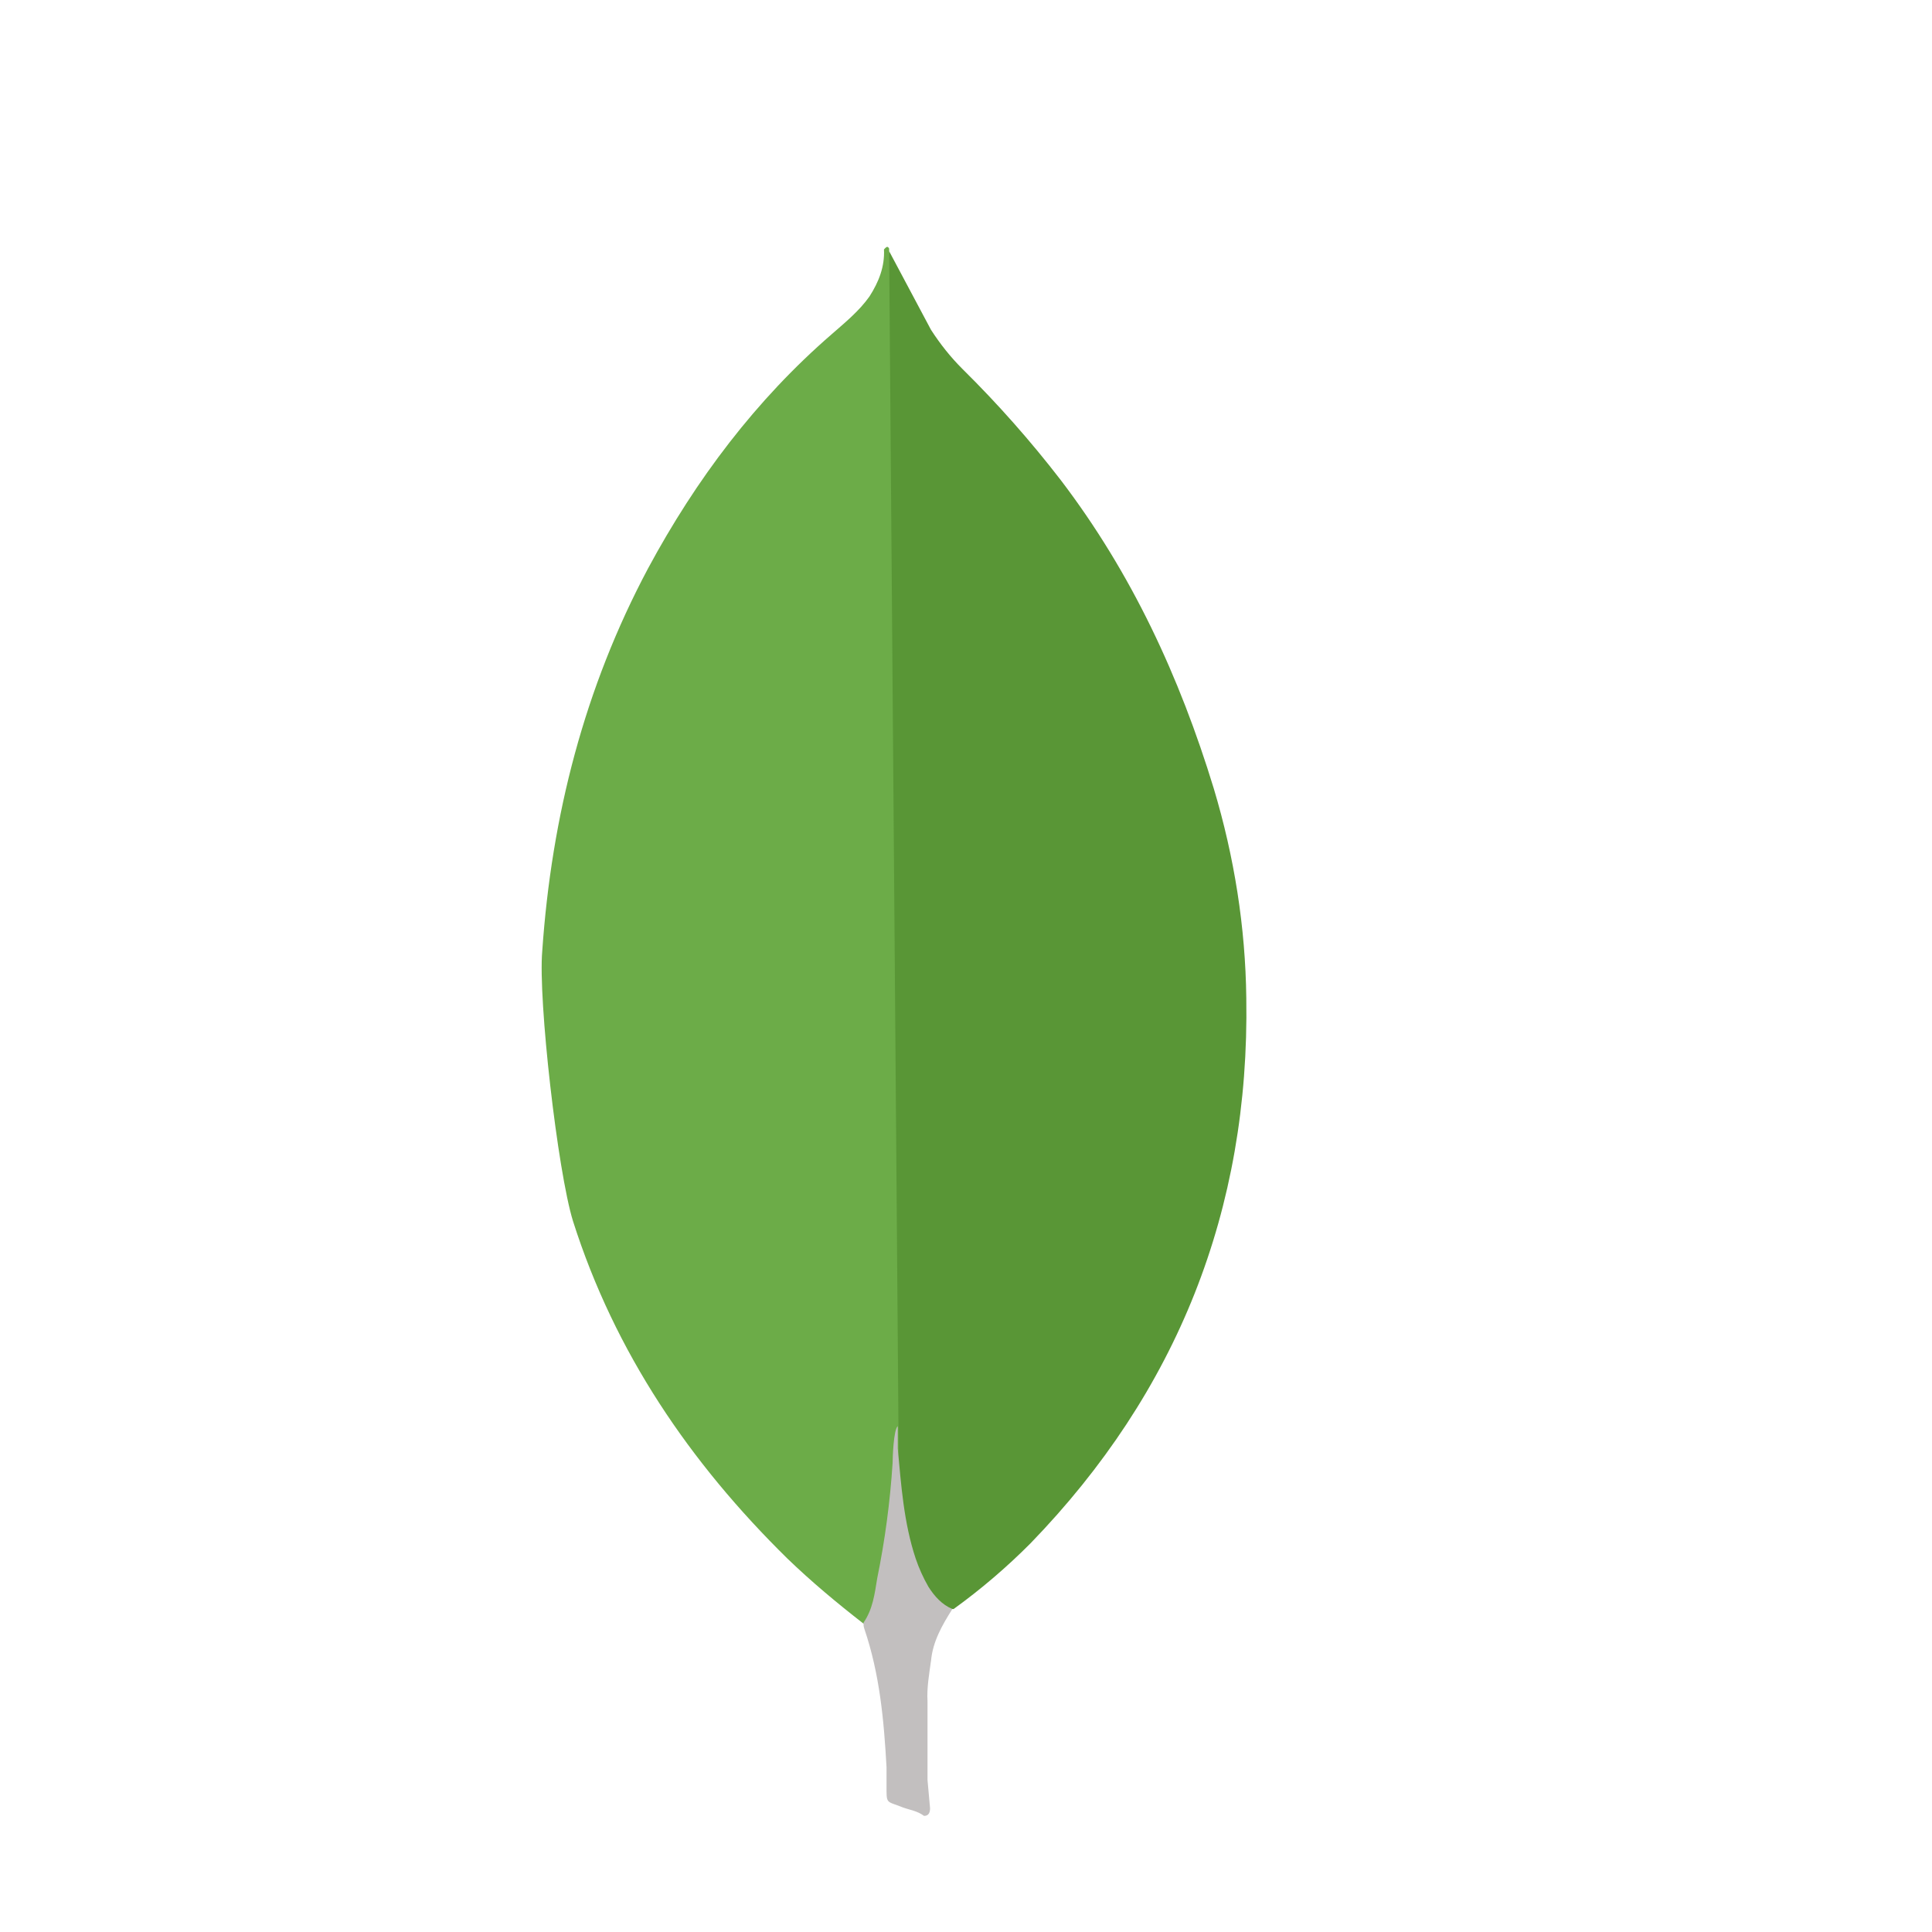
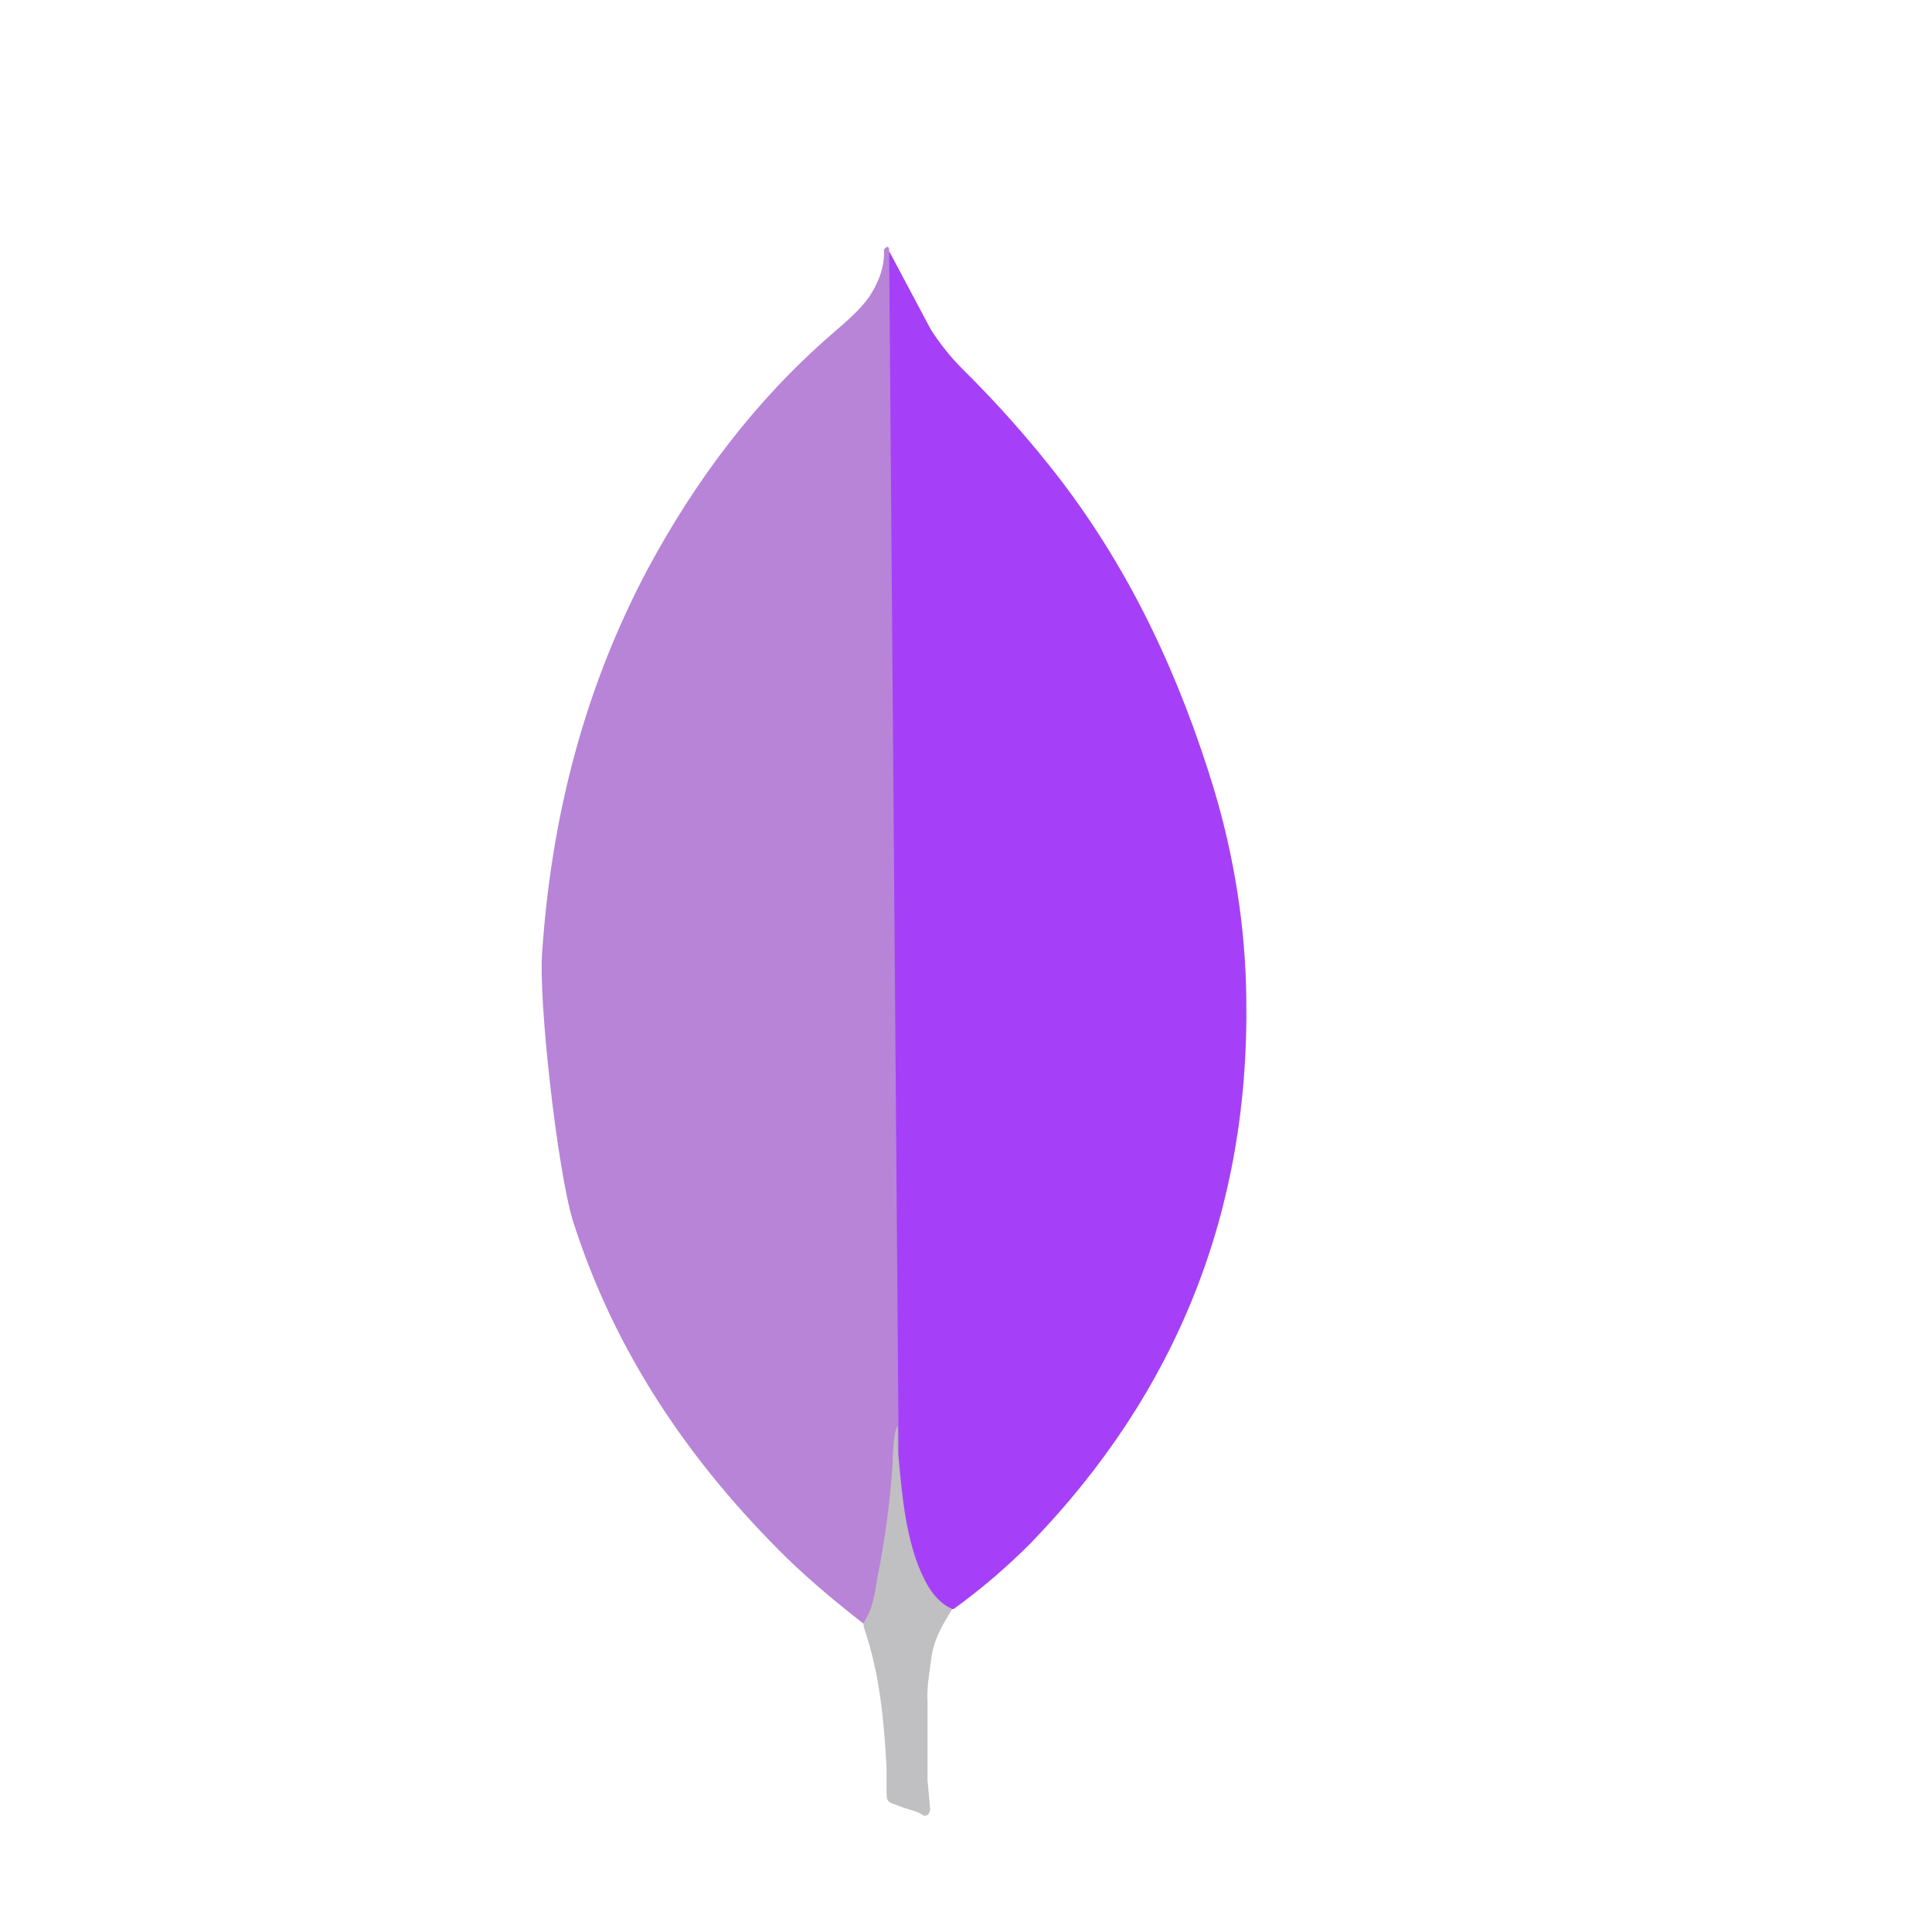
<svg xmlns="http://www.w3.org/2000/svg" height="2500" viewBox="8.738 -5.036 17.46 39.406" width="2500">
-   <path d="m15.9.087.854 1.604c.192.296.4.558.645.802a22.406 22.406 0 0 1 2.004 2.266c1.447 1.9 2.423 4.01 3.12 6.292.418 1.394.645 2.824.662 4.27.07 4.323-1.412 8.035-4.4 11.12a12.7 12.7 0 0 1 -1.57 1.342c-.296 0-.436-.227-.558-.436a3.589 3.589 0 0 1 -.436-1.255c-.105-.523-.174-1.046-.14-1.586v-.244c-.024-.052-.285-24.052-.181-24.175z" fill="#599636" />
-   <path d="m15.9.034c-.035-.07-.07-.017-.105.017.017.35-.105.662-.296.96-.21.296-.488.523-.767.767-1.55 1.342-2.77 2.963-3.747 4.776-1.3 2.44-1.97 5.055-2.16 7.808-.087.993.314 4.497.627 5.508.854 2.684 2.388 4.933 4.375 6.885.488.47 1.01.906 1.55 1.325.157 0 .174-.14.21-.244a4.78 4.78 0 0 0 .157-.68l.35-2.614z" fill="#6cac48" />
-   <path d="m16.754 28.845c.035-.4.227-.732.436-1.063-.21-.087-.366-.26-.488-.453a3.235 3.235 0 0 1 -.26-.575c-.244-.732-.296-1.5-.366-2.248v-.453c-.087.07-.105.662-.105.75a17.37 17.37 0 0 1 -.314 2.353c-.052.314-.087.627-.28.906 0 .035 0 .07.017.122.314.924.4 1.865.453 2.824v.35c0 .418-.017.33.33.47.14.052.296.07.436.174.105 0 .122-.087.122-.157l-.052-.575v-1.604c-.017-.28.035-.558.07-.82z" fill="#c2bfbf" />
+   <path d="m15.9.087.854 1.604c.192.296.4.558.645.802a22.406 22.406 0 0 1 2.004 2.266c1.447 1.9 2.423 4.01 3.12 6.292.418 1.394.645 2.824.662 4.27.07 4.323-1.412 8.035-4.4 11.12a12.7 12.7 0 0 1 -1.57 1.342c-.296 0-.436-.227-.558-.436a3.589 3.589 0 0 1 -.436-1.255c-.105-.523-.174-1.046-.14-1.586v-.244c-.024-.052-.285-24.052-.181-24.175z" fill="#a540f8" />
+   <path d="m15.9.034c-.035-.07-.07-.017-.105.017.017.35-.105.662-.296.96-.21.296-.488.523-.767.767-1.55 1.342-2.77 2.963-3.747 4.776-1.3 2.44-1.97 5.055-2.16 7.808-.087.993.314 4.497.627 5.508.854 2.684 2.388 4.933 4.375 6.885.488.47 1.01.906 1.55 1.325.157 0 .174-.14.21-.244a4.78 4.78 0 0 0 .157-.68l.35-2.614z" fill="#b784d7" />
+   <path d="m16.754 28.845c.035-.4.227-.732.436-1.063-.21-.087-.366-.26-.488-.453a3.235 3.235 0 0 1 -.26-.575c-.244-.732-.296-1.5-.366-2.248v-.453c-.087.07-.105.662-.105.75a17.37 17.37 0 0 1 -.314 2.353c-.052.314-.087.627-.28.906 0 .035 0 .07.017.122.314.924.4 1.865.453 2.824v.35c0 .418-.017.33.33.47.14.052.296.07.436.174.105 0 .122-.087.122-.157l-.052-.575v-1.604c-.017-.28.035-.558.07-.82z" fill="#c0bfc2" />
</svg>
